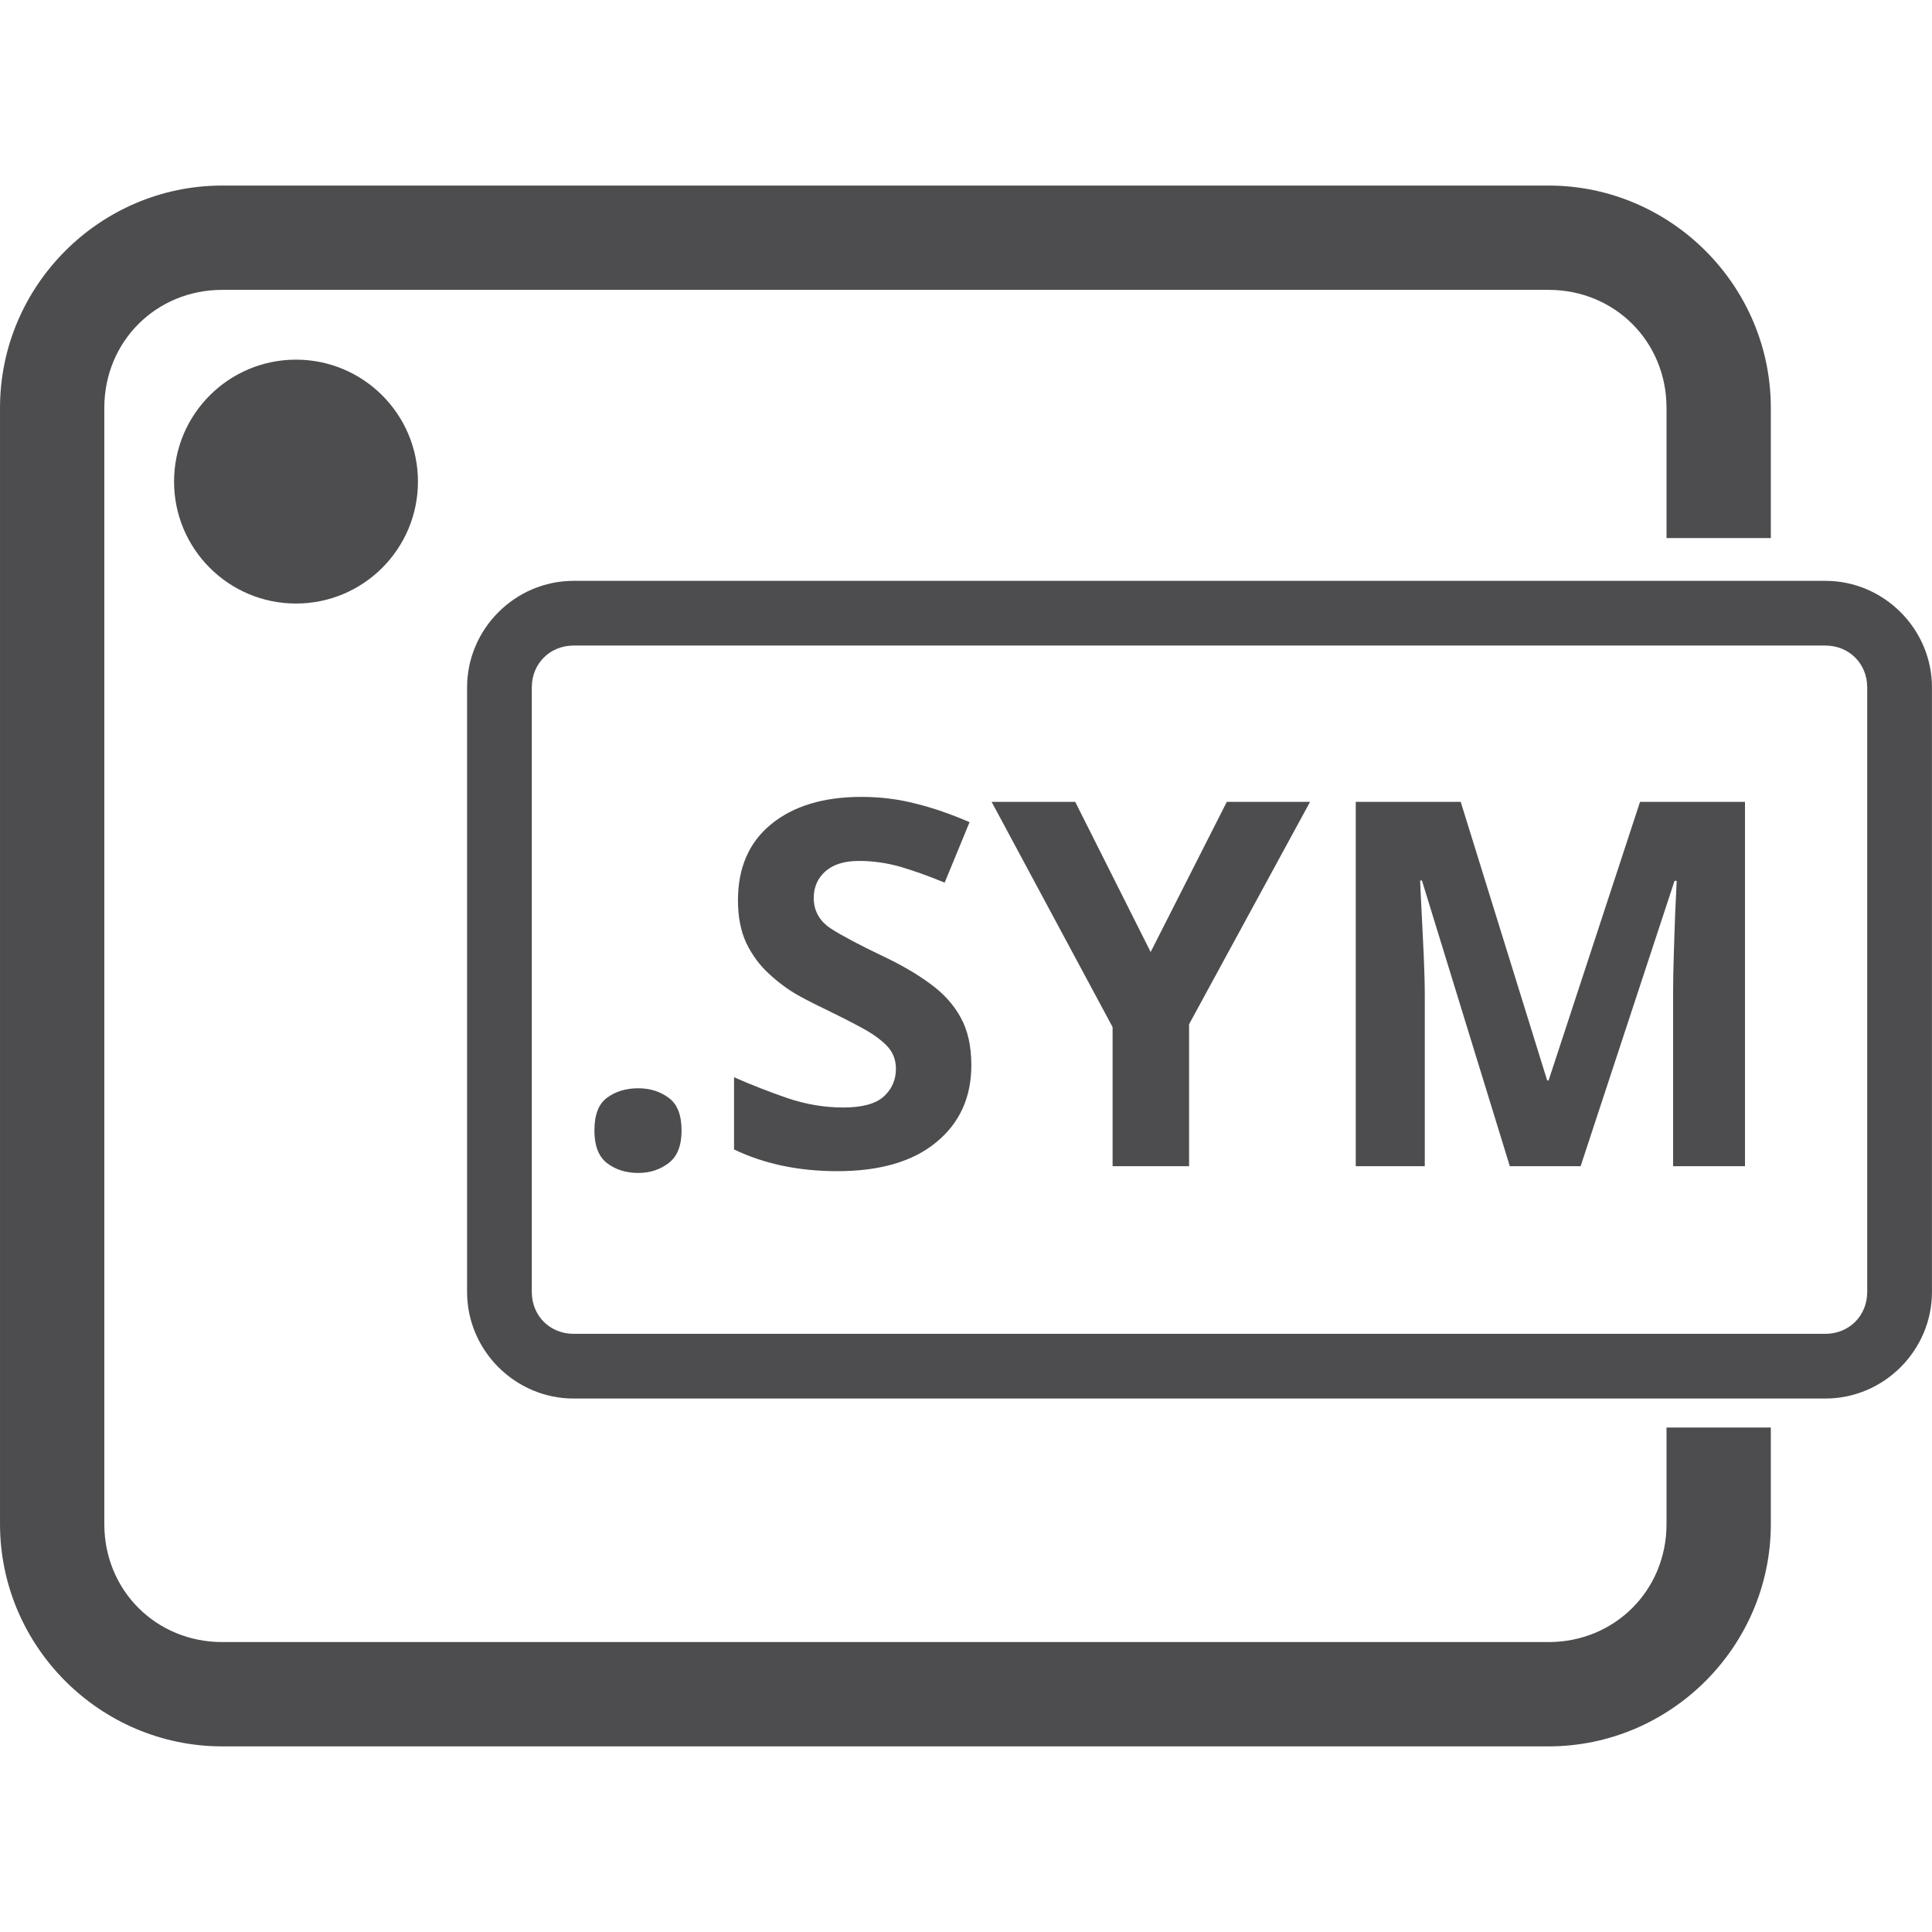
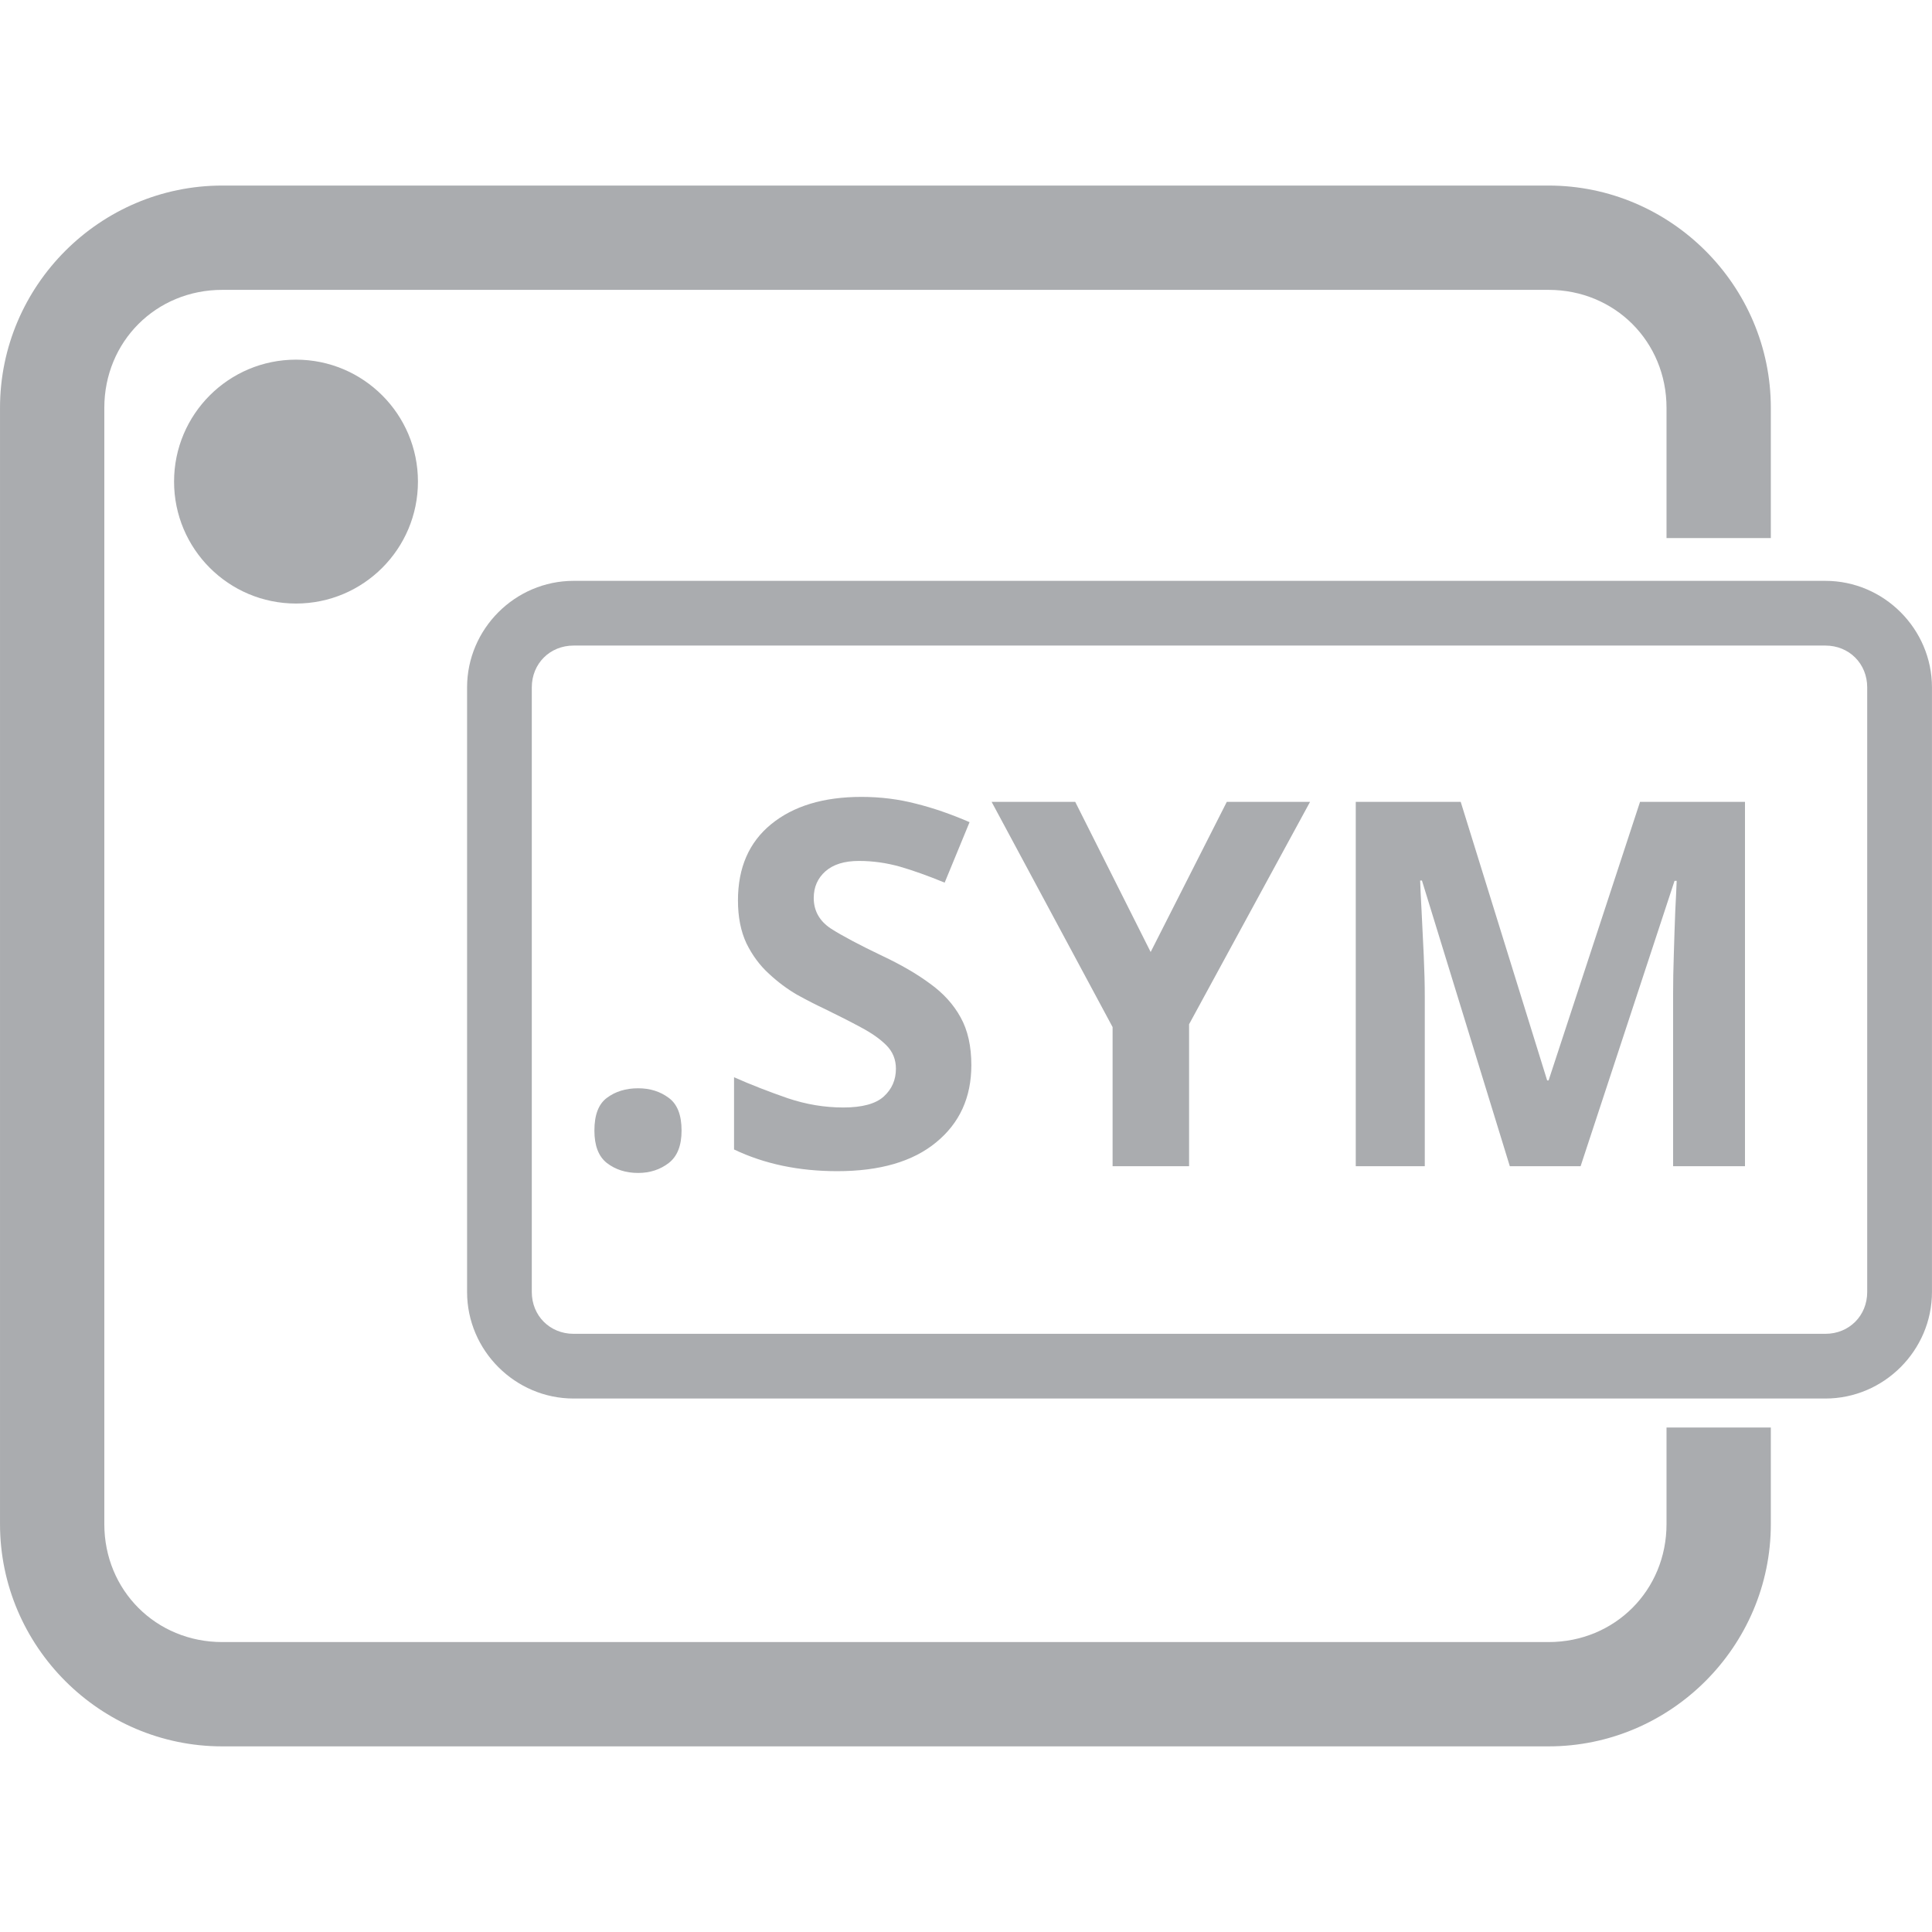
<svg xmlns="http://www.w3.org/2000/svg" width="8.467mm" height="8.467mm" viewBox="0 0 8.467 8.467" version="1.1" id="svg1">
  <defs id="defs1" />
  <g id="layer1" transform="translate(-90.73953,-104.4611)">
    <g id="g6" transform="matrix(0.09859801,0,0,0.09859801,81.79279,94.16146)">
      <rect style="fill:none;stroke:none;stroke-width:4.839;stroke-dasharray:none" id="rect5" width="85.871" height="85.871" x="90.74" y="104.461" ry="7.893" />
      <g id="g5" transform="matrix(1.068234,0,0,1.068234,-9.922839,-8.729334)">
-         <g id="g2" transform="matrix(0.9474217,0,0,0.9474217,9.012358,8.270455)">
-           <text xml:space="preserve" style="font-weight:bold;font-size:22.399px;font-family:'Noto Serif Thai';-inkscape-font-specification:'Noto Serif Thai Bold';writing-mode:lr-tb;direction:ltr;fill:#4d4d4f;stroke-width:27.797;fill-opacity:1" x="114.775" y="154.33" id="text1">
-             <tspan id="tspan1" style="stroke-width:27.797;fill:#4d4d4f;fill-opacity:1" x="114.775" y="154.33">.SYM</tspan>
+         <g id="g2" transform="matrix(0.9474217,0,0,0.9474217,9.012358,8.270455)" style="fill:#aaacaf;fill-opacity:1">
+           <text xml:space="preserve" style="font-weight:bold;font-size:22.399px;font-family:'Noto Serif Thai';-inkscape-font-specification:'Noto Serif Thai Bold';writing-mode:lr-tb;direction:ltr;fill:#aaacaf;stroke-width:27.797;fill-opacity:1" x="114.775" y="154.33" id="text1">
+             <tspan id="tspan1" style="stroke-width:27.797;fill:#aaacaf;fill-opacity:1" x="114.775" y="154.33">.SYM</tspan>
          </text>
-           <path style="baseline-shift:baseline;display:inline;overflow:visible;vector-effect:none;enable-background:accumulate;stop-color:#000000;stop-opacity:1;opacity:1;fill:#4d4d4f;fill-opacity:1" d="m 115.141,128.621 c -2.567,0 -4.678,2.111 -4.678,4.678 v 26.555 c 0,2.567 2.111,4.678 4.678,4.678 h 54.977 c 2.567,0 4.68,-2.111 4.68,-4.678 v -26.555 c 0,-2.567 -2.113,-4.678 -4.68,-4.678 z m 0,2.842 h 54.977 c 1.042,0 1.836,0.794 1.836,1.836 v 26.555 c 0,1.042 -0.794,1.836 -1.836,1.836 h -54.977 c -1.042,0 -1.836,-0.794 -1.836,-1.836 v -26.555 c 0,-1.042 0.794,-1.836 1.836,-1.836 z" id="rect2" />
+           <path style="baseline-shift:baseline;display:inline;overflow:visible;vector-effect:none;enable-background:accumulate;stop-color:#000000;stop-opacity:1;opacity:1;fill:#aaacaf;fill-opacity:1" d="m 115.141,128.621 c -2.567,0 -4.678,2.111 -4.678,4.678 v 26.555 c 0,2.567 2.111,4.678 4.678,4.678 h 54.977 c 2.567,0 4.68,-2.111 4.68,-4.678 v -26.555 c 0,-2.567 -2.113,-4.678 -4.68,-4.678 z m 0,2.842 h 54.977 c 1.042,0 1.836,0.794 1.836,1.836 v 26.555 c 0,1.042 -0.794,1.836 -1.836,1.836 h -54.977 c -1.042,0 -1.836,-0.794 -1.836,-1.836 v -26.555 c 0,-1.042 0.794,-1.836 1.836,-1.836 z" id="rect2" />
        </g>
-         <path id="rect3" style="baseline-shift:baseline;display:inline;overflow:visible;opacity:1;vector-effect:none;enable-background:accumulate;stop-color:#000000;stop-opacity:1;fill:#4d4d4f;fill-opacity:1" d="m 103.481,113.681 c -5.087,0 -9.248,4.163 -9.248,9.25 v 46.444 c 0,5.087 4.161,9.25 9.248,9.25 h 55.184 c 5.087,0 9.25,-4.163 9.25,-9.25 v -4.017 h -4.34 v 4.017 c 0,2.757 -2.152,4.91 -4.91,4.91 h -55.184 c -2.757,0 -4.908,-2.152 -4.908,-4.91 v -46.444 c 0,-2.757 2.151,-4.91 4.908,-4.91 h 55.184 c 2.757,0 4.91,2.152 4.91,4.91 v 5.418 h 4.34 v -5.418 c 0,-5.087 -4.163,-9.25 -9.25,-9.25 z" />
-         <circle style="fill:#4d4d4f;stroke:none;stroke-width:3.551;stroke-dasharray:none;fill-opacity:1" id="path4" cx="106.549" cy="125.999" r="5.074" />
+         <path id="rect3" style="baseline-shift:baseline;display:inline;overflow:visible;opacity:1;vector-effect:none;enable-background:accumulate;stop-color:#000000;stop-opacity:1;fill:#aaacaf;fill-opacity:1" d="m 103.481,113.681 c -5.087,0 -9.248,4.163 -9.248,9.25 v 46.444 c 0,5.087 4.161,9.25 9.248,9.25 h 55.184 c 5.087,0 9.25,-4.163 9.25,-9.25 v -4.017 h -4.34 v 4.017 c 0,2.757 -2.152,4.91 -4.91,4.91 h -55.184 c -2.757,0 -4.908,-2.152 -4.908,-4.91 v -46.444 c 0,-2.757 2.151,-4.91 4.908,-4.91 h 55.184 c 2.757,0 4.91,2.152 4.91,4.91 v 5.418 h 4.34 v -5.418 c 0,-5.087 -4.163,-9.25 -9.25,-9.25 z" />
+         <circle style="fill:#aaacaf;stroke:none;stroke-width:3.551;stroke-dasharray:none;fill-opacity:1" id="path4" cx="106.549" cy="125.999" r="5.074" />
      </g>
    </g>
  </g>
</svg>
